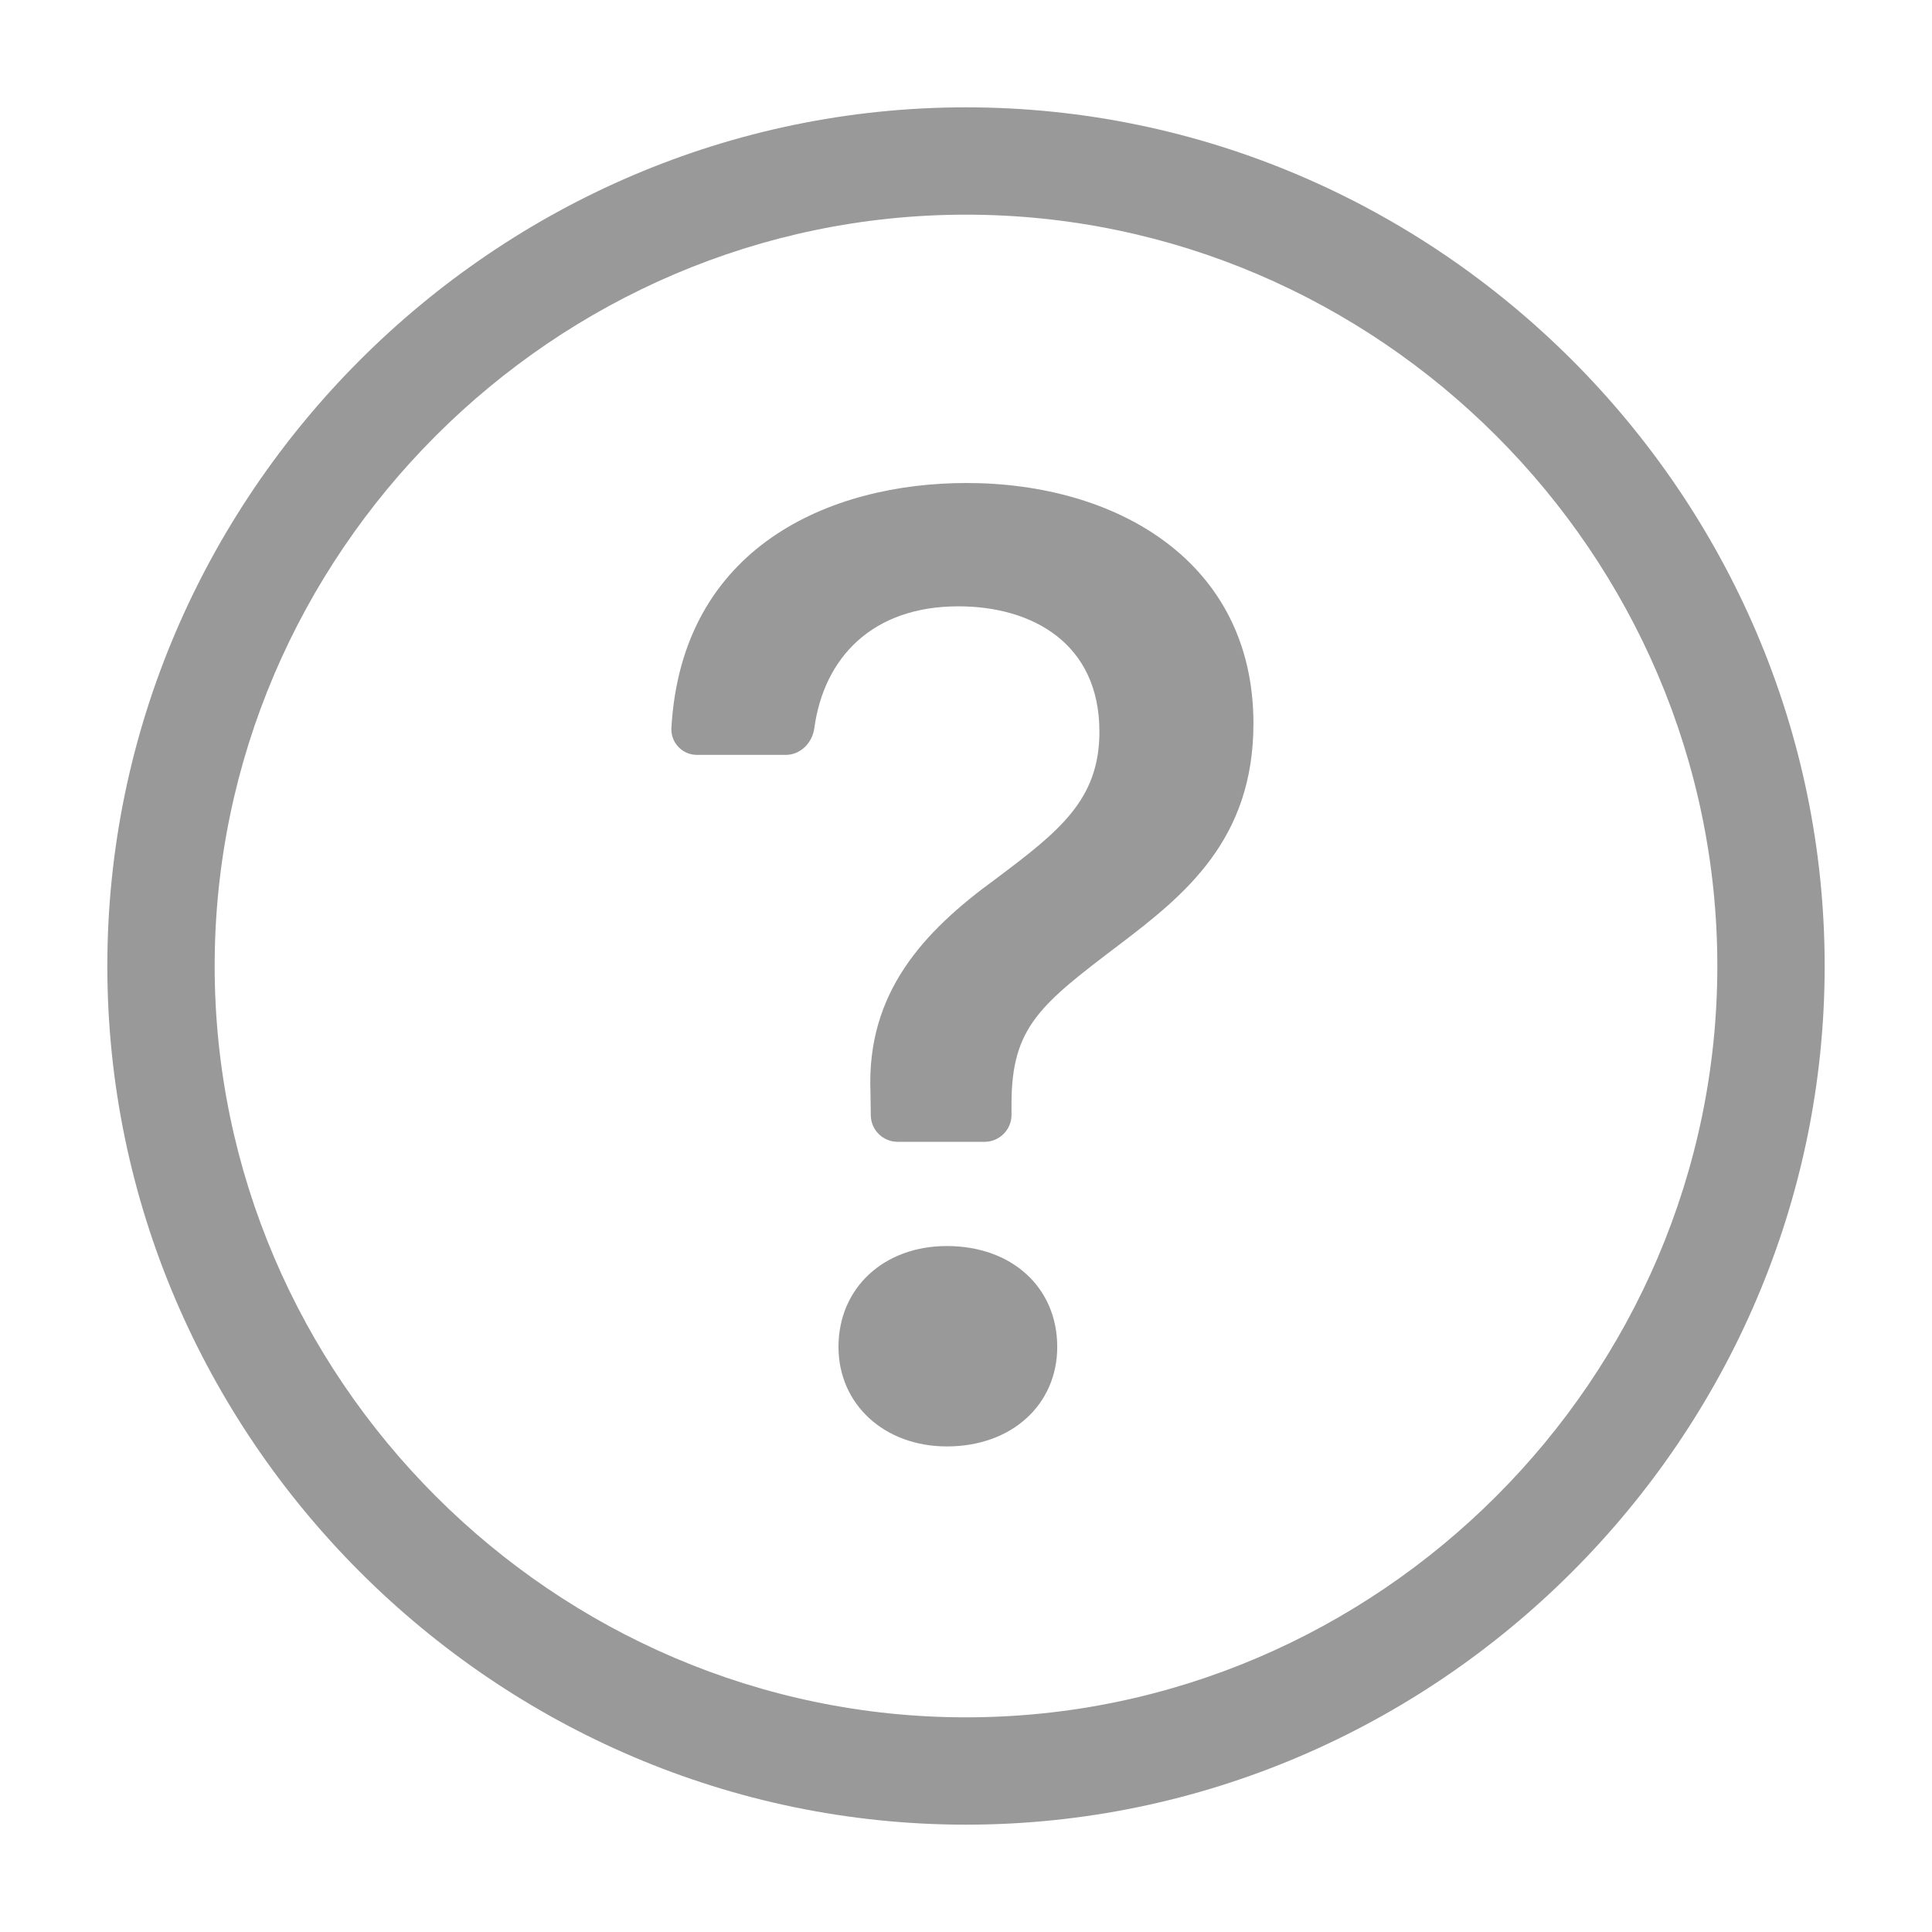
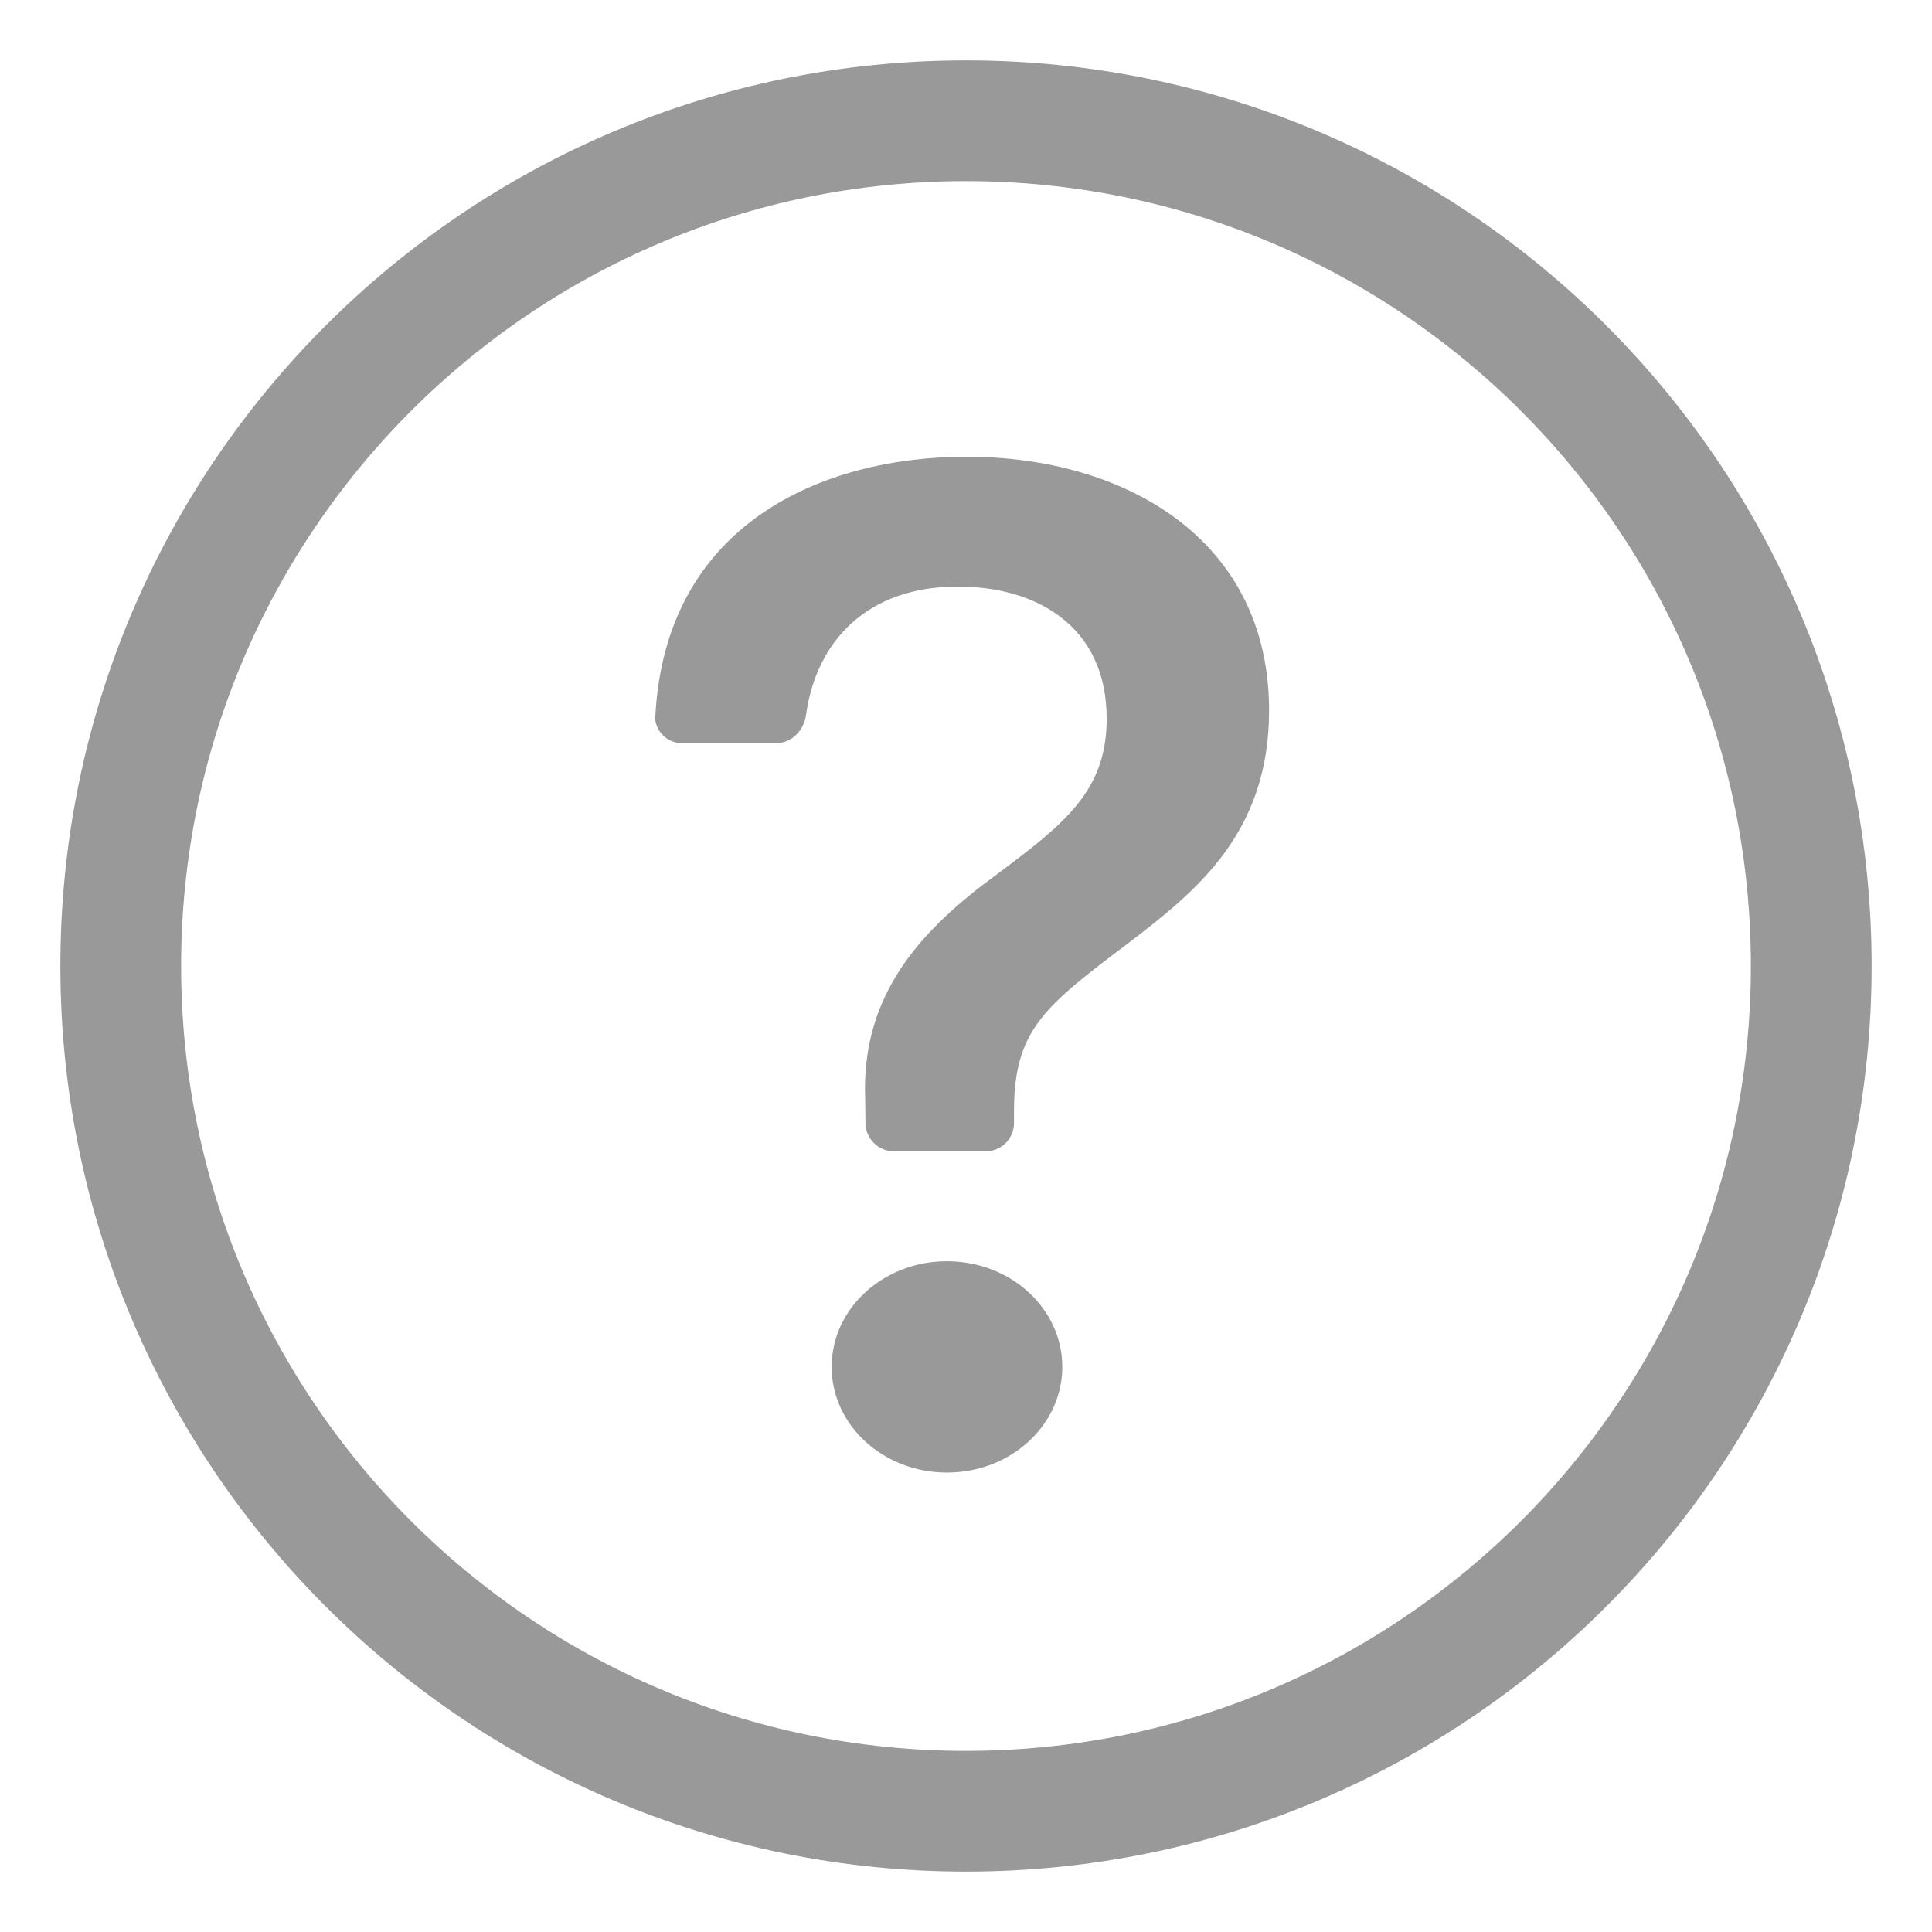
- <svg xmlns="http://www.w3.org/2000/svg" viewBox="0 0 18 18" fill="#999">
-   <path d="M9 16c-3.84 0-7-3.16-7-7s3.16-7 7-7 7 3.16 7 7-3.16 7-7 7Zm0 1c4.389 0 8-3.611 8-8 0-4.389-3.611-8-8-8-4.389 0-8 3.611-8 8 0 4.389 3.611 8 8 8Z" />
-   <path d="M6.255 6.786v.01c0 .13.107.237.237.237h.829c.138 0 .248-.113.266-.25.09-.656.54-1.134 1.342-1.134.686 0 1.314.343 1.314 1.168 0 .635-.374.927-.965 1.371-.673.489-1.206 1.06-1.168 1.987l.003.217a.25.25 0 0 0 .25.246h.811c.137 0 .25-.113.25-.25v-.105c0-.718.273-.927 1.01-1.486.609-.463 1.244-.977 1.244-2.056 0-1.511-1.276-2.241-2.673-2.241-1.267 0-2.655.59-2.75 2.286Zm1.557 5.763c0 .533.425.927 1.01.927.609 0 1.028-.394 1.028-.927 0-.552-.42-.94-1.029-.94-.584 0-1.009.388-1.009.94Z" />
+ <svg xmlns="http://www.w3.org/2000/svg" viewBox="0 0 64 64">
+   <circle cx="32" cy="32" r="28" fill="none" stroke="#999" stroke-width="4" />
+   <path fill="#999" fill-rule="nonzero" d="M21.7 23.7v.04c0 .48.4.88.9.88h3.1c.52 0 .93-.42 1-.93.34-2.46 2.03-4.26 5.03-4.26 2.58 0 4.93 1.29 4.93 4.38 0 2.39-1.4 3.48-3.62 5.14-2.52 1.84-4.52 3.98-4.38 7.46l.01.81c.01.5.43.92.94.92h3.04c.52 0 .94-.42.94-.94v-.39c0-2.7 1.02-3.48 3.79-5.57 2.28-1.74 4.66-3.66 4.66-7.71 0-5.67-4.78-8.4-10.02-8.4-4.75 0-9.96 2.2-10.31 8.57h-.01Z" />
+   <ellipse cx="31.37" cy="45.28" fill="#999" rx="3.82" ry="3.5" />
</svg>
